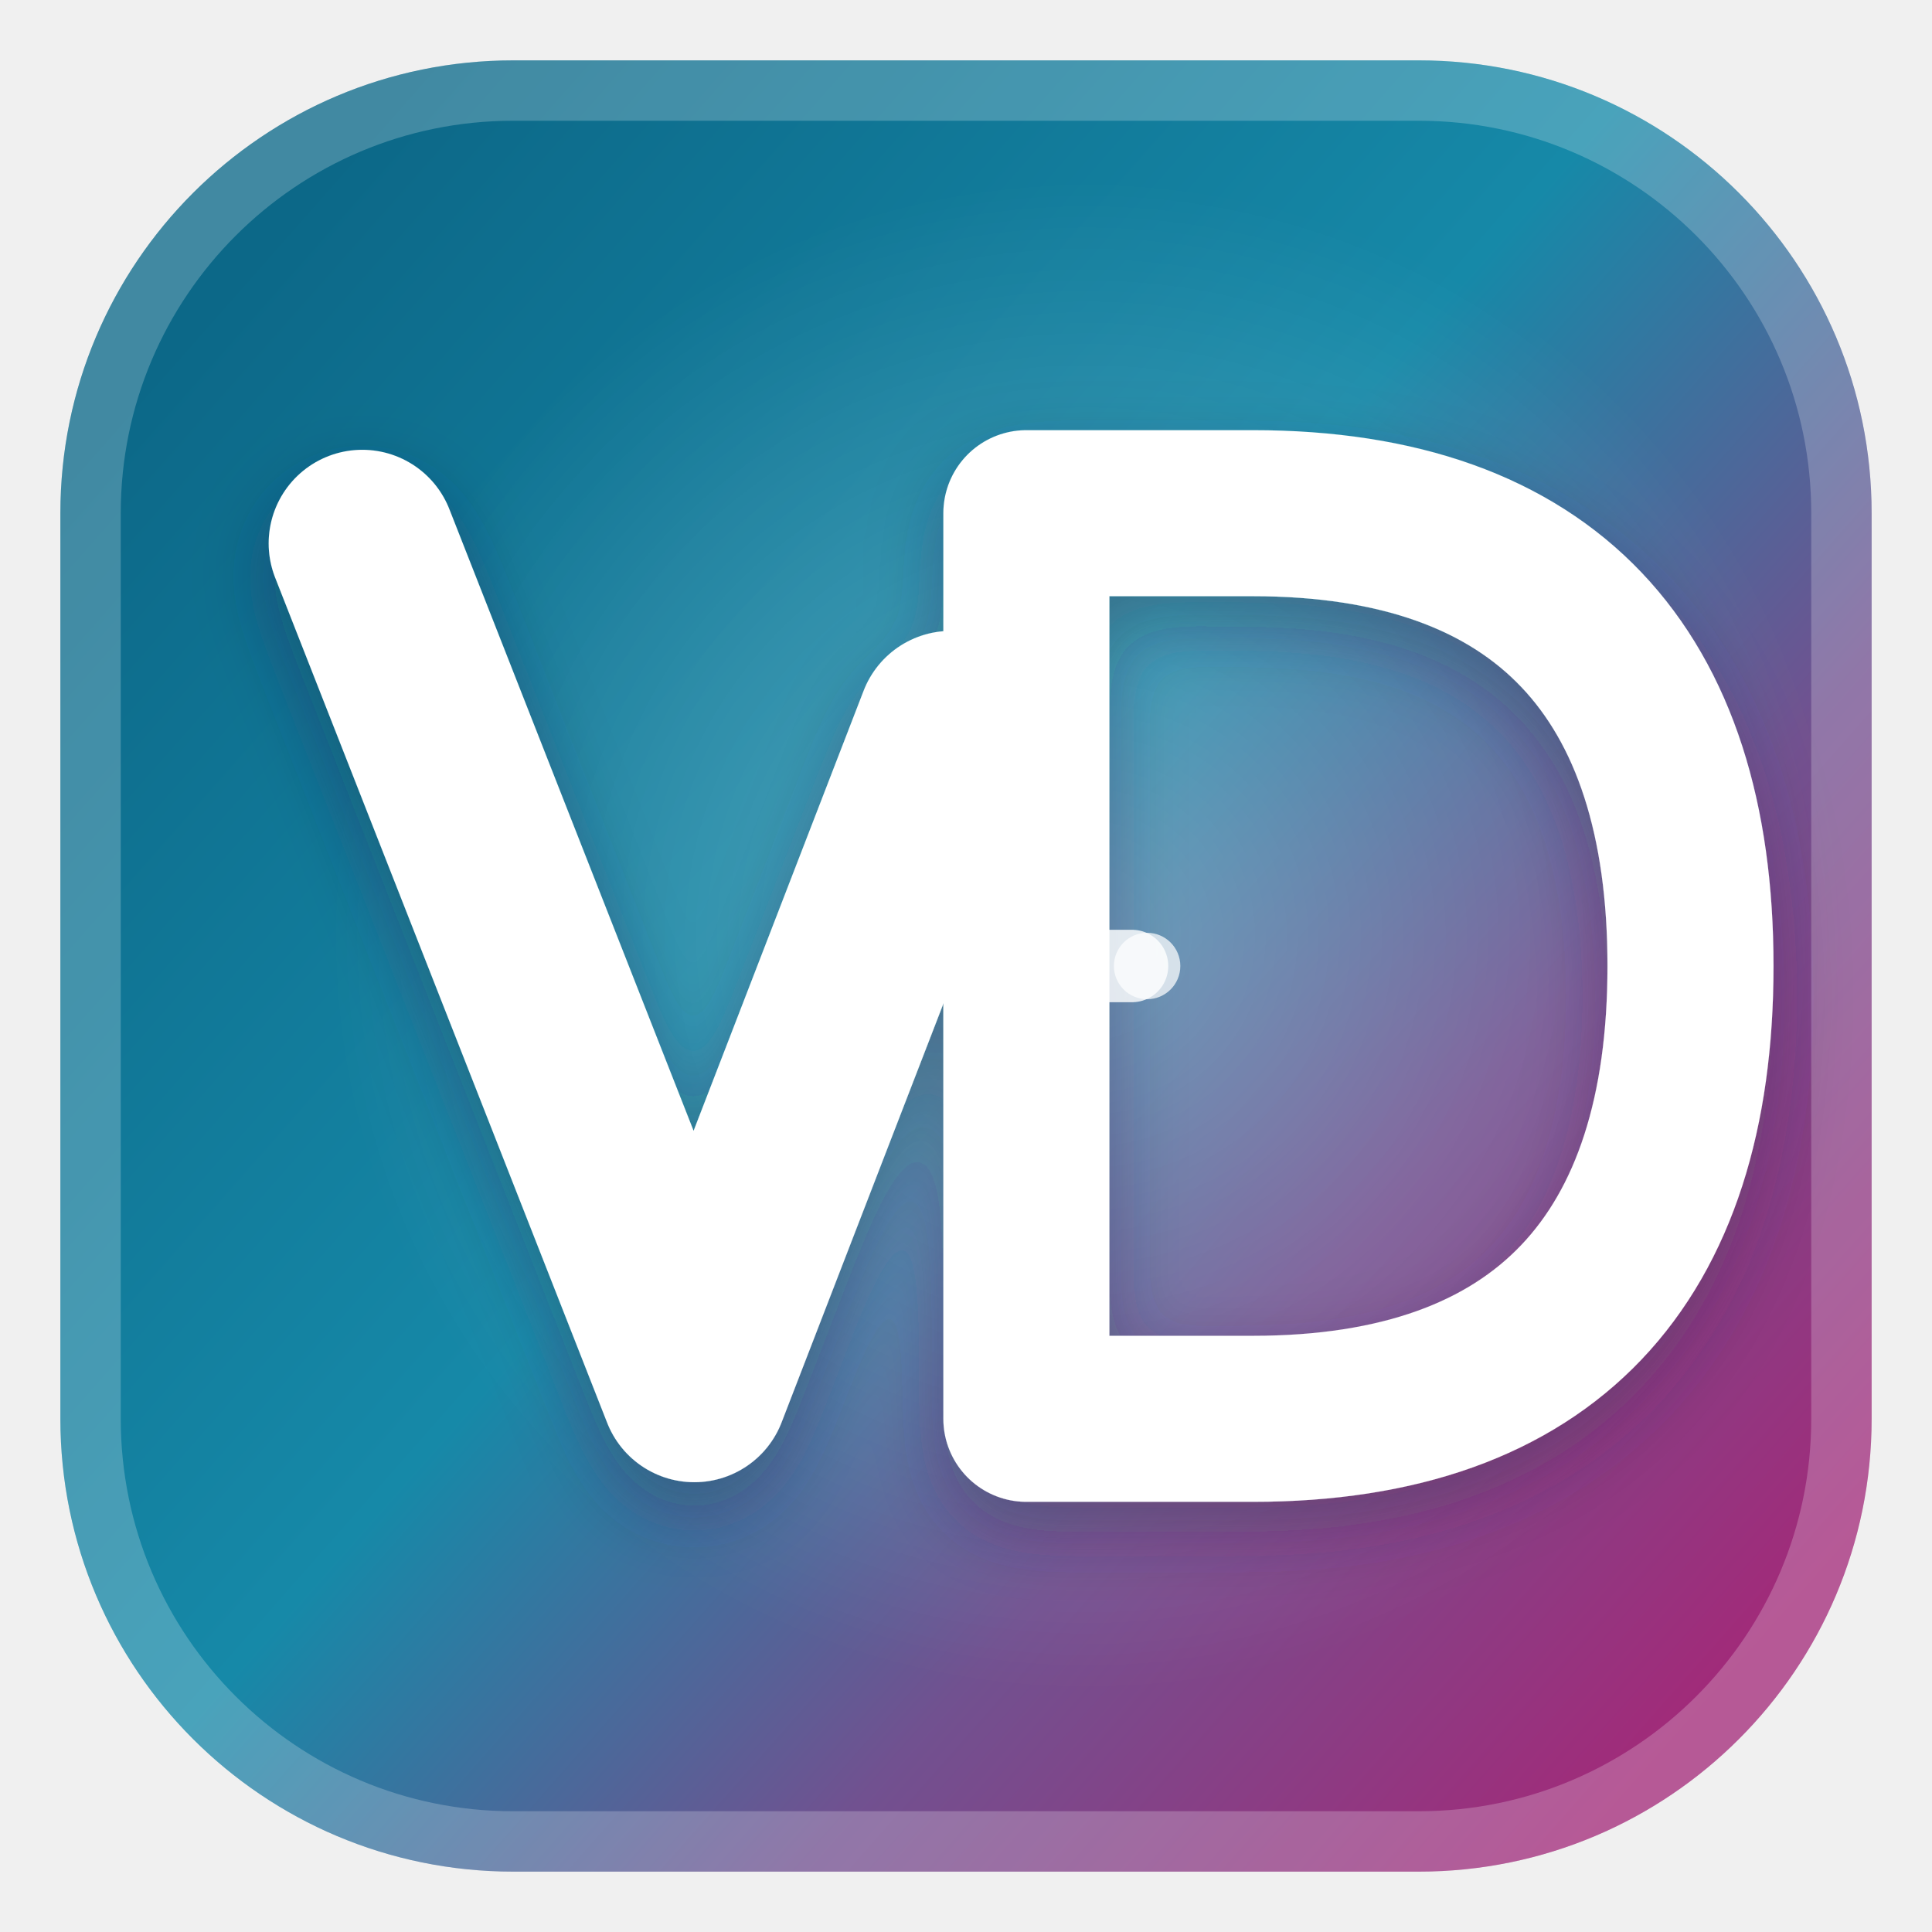
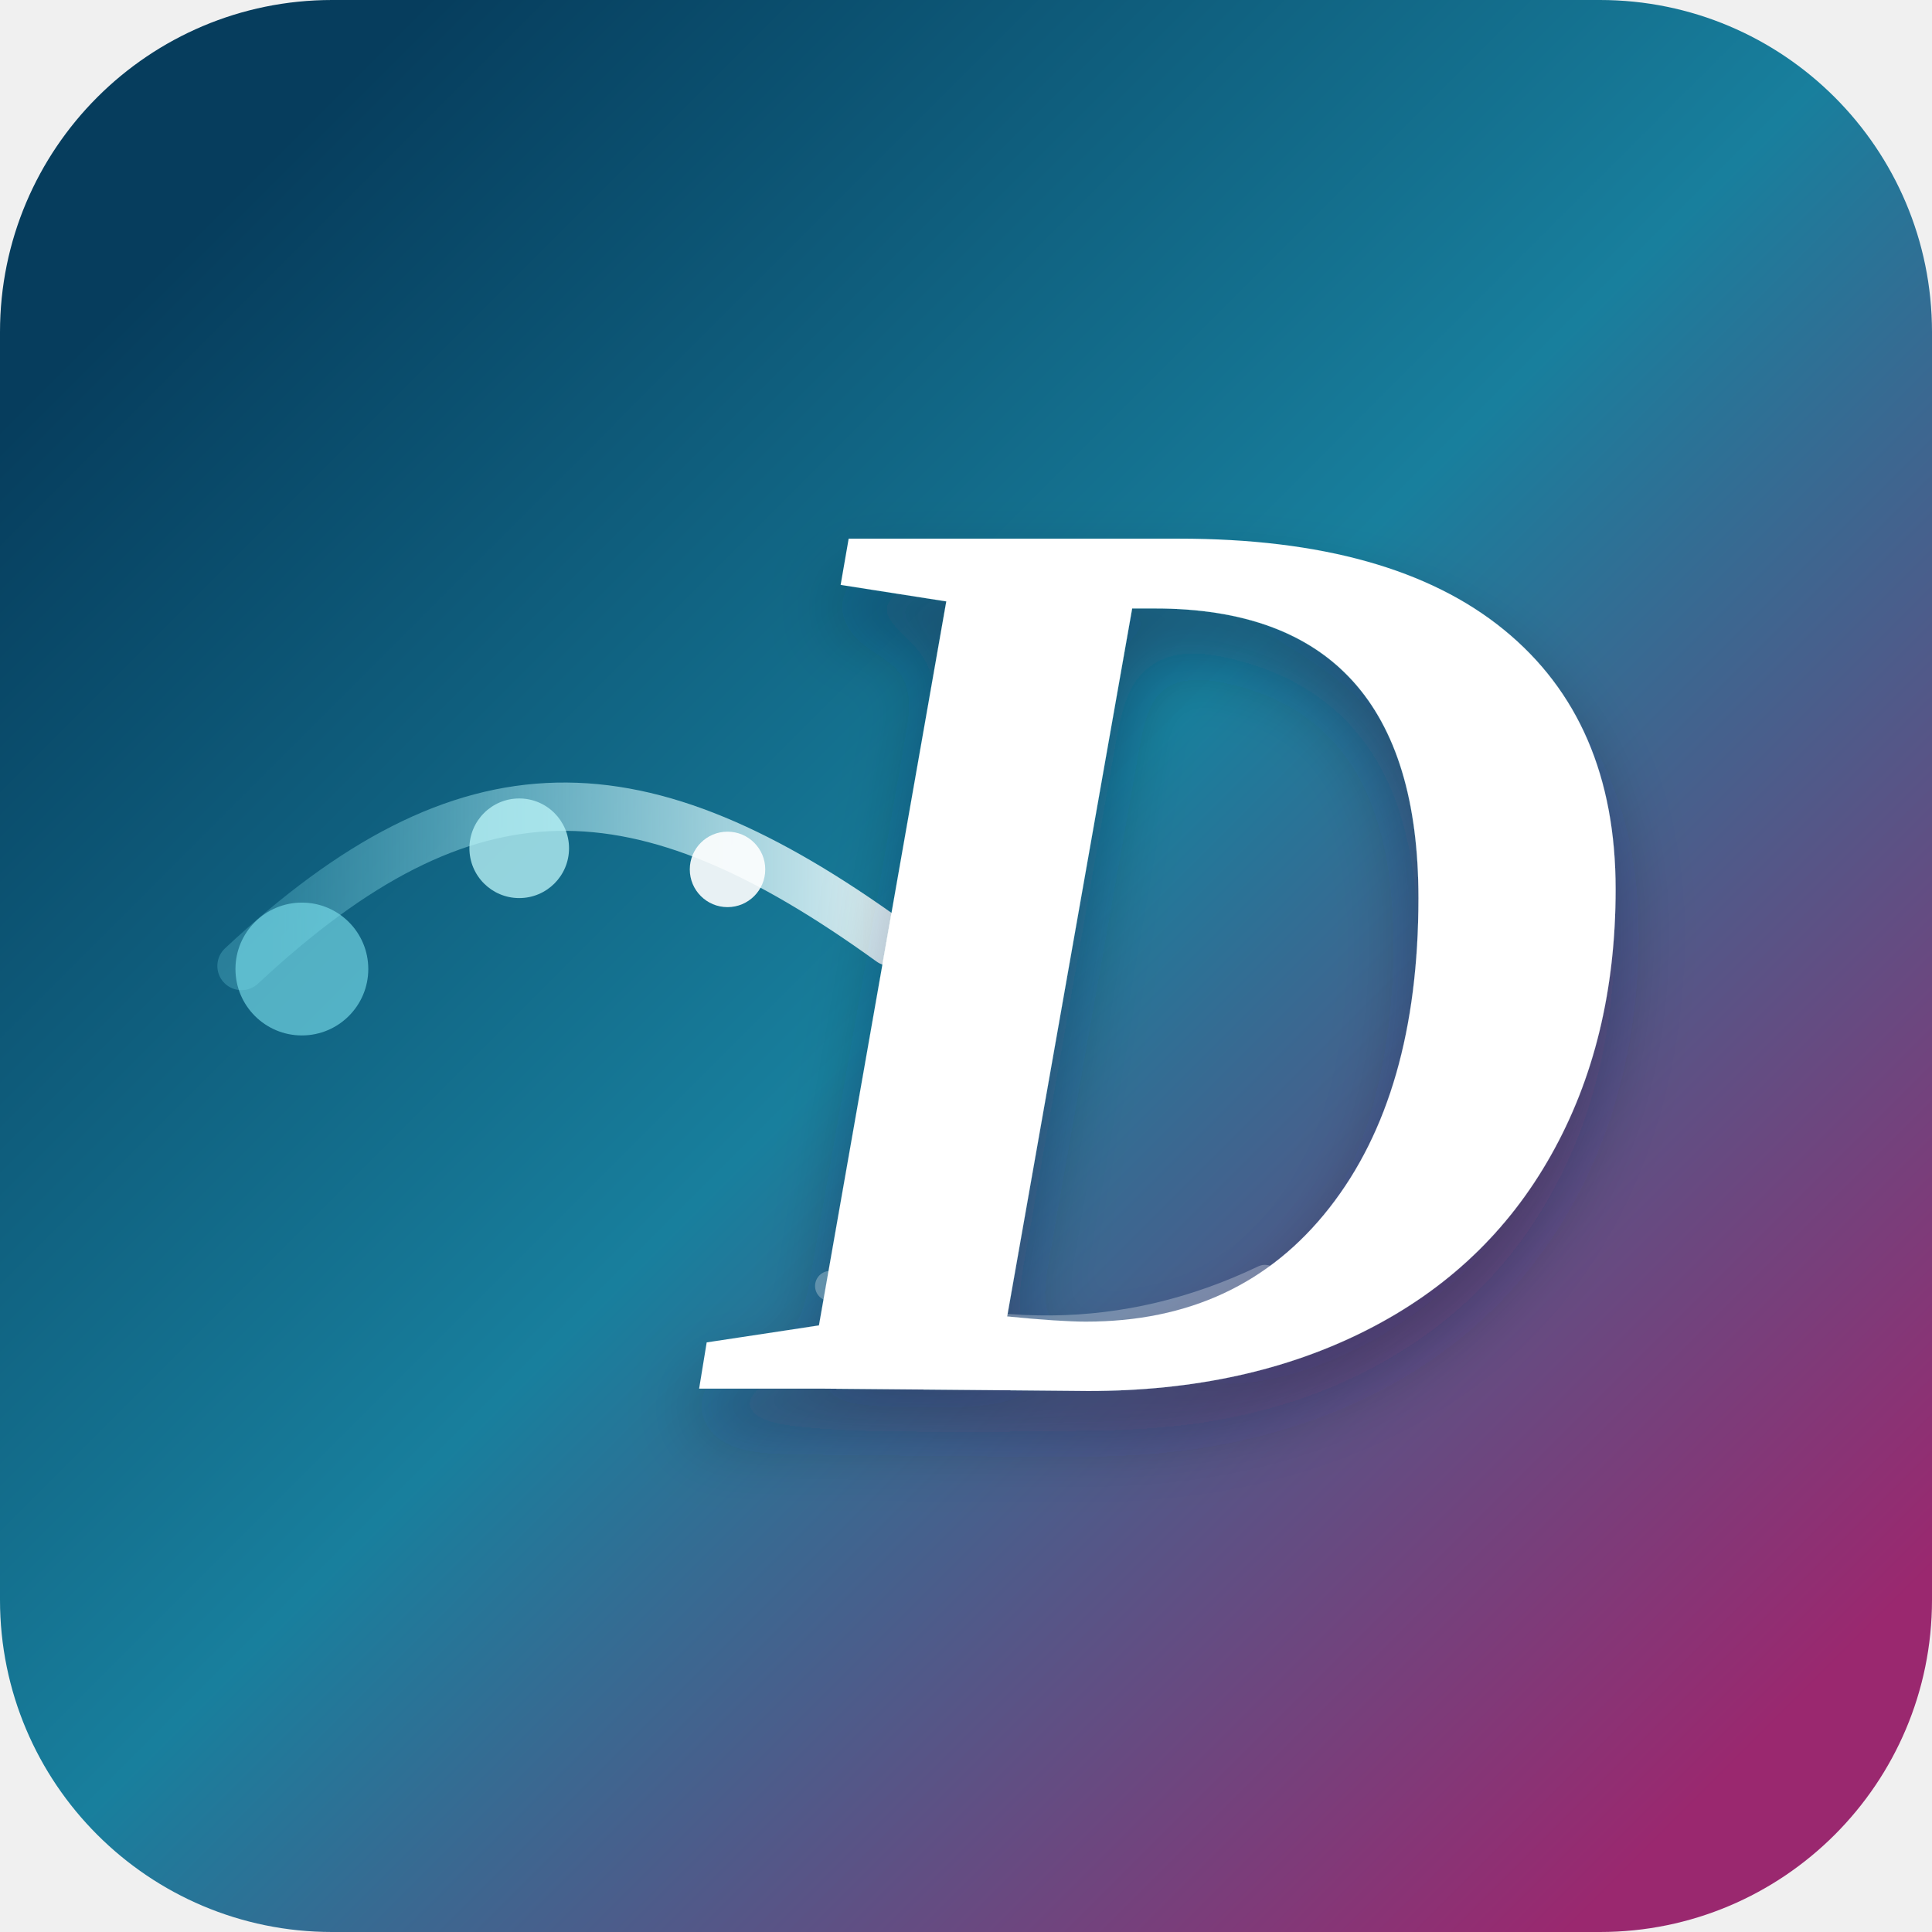
<svg xmlns="http://www.w3.org/2000/svg" viewBox="0 0 64 64" role="img" aria-labelledby="title desc">
  <defs>
-     <linearGradient id="bg" x1="7" y1="10" x2="58" y2="55" gradientUnits="userSpaceOnUse">
-       <stop offset="0" stop-color="#0c6888" />
-       <stop offset="0.45" stop-color="#1689a8" />
-       <stop offset="0.72" stop-color="#715190" />
-       <stop offset="1" stop-color="#a22a79" />
+     <linearGradient id="bg" x1="7" y1="7" x2="58" y2="58" gradientUnits="userSpaceOnUse">
+       <stop offset="0" stop-color="#063d5d" />
+       <stop offset=".48" stop-color="#187f9d" />
+       <stop offset="1" stop-color="#9a286f" />
    </linearGradient>
-     <radialGradient id="glow" cx="0" cy="0" r="1" gradientTransform="translate(36 31) rotate(90) scale(25)" gradientUnits="userSpaceOnUse">
-       <stop stop-color="#ffffff" stop-opacity="0.28" />
-       <stop offset="1" stop-color="#ffffff" stop-opacity="0" />
-     </radialGradient>
-     <filter id="shadow" x="-20%" y="-20%" width="140%" height="140%">
-       <feDropShadow dx="0" dy="1" stdDeviation="1.2" flood-color="#2f1740" flood-opacity="0.32" />
+     <linearGradient id="flow" x1="9" y1="32" x2="31" y2="32" gradientUnits="userSpaceOnUse">
+       <stop stop-color="#7de1ee" stop-opacity=".25" />
+       <stop offset="1" stop-color="#fff" stop-opacity=".94" />
+     </linearGradient>
+     <filter id="soft-shadow" x="-30%" y="-30%" width="160%" height="160%">
+       <feDropShadow dx="0" dy="1.4" stdDeviation="1.2" flood-color="#241129" flood-opacity=".32" />
    </filter>
  </defs>
-   <rect x="2" y="2" width="60" height="60" rx="15" fill="url(#bg)" />
-   <rect x="3" y="3" width="58" height="58" rx="14" fill="none" stroke="#ffffff" stroke-opacity="0.22" stroke-width="2" />
-   <circle cx="36" cy="31" r="25" fill="url(#glow)" />
-   <g fill="none" stroke="#ffffff" stroke-linecap="round" stroke-linejoin="round" filter="url(#shadow)">
-     <path d="M12 18 23 46 31.5 24" stroke-width="6.2" />
-     <path d="M34 17v30h7.5C51.2 47 56 41.7 56 32S51.2 17 41.5 17H34Z" stroke-width="5.5" />
-   </g>
-   <path d="M27.5 32h10" stroke="#ffffff" stroke-width="2.4" stroke-linecap="round" opacity="0.82" />
-   <circle cx="29" cy="32" r="2.1" fill="#ffffff" />
-   <circle cx="34" cy="32" r="1.55" fill="#ffffff" opacity="0.9" />
-   <circle cx="38" cy="32" r="1.1" fill="#ffffff" opacity="0.72" />
+   <rect width="64" height="64" rx="11" fill="url(#bg)" />
+   <path d="M8 32c7.5-7 13.2-6.8 21.5-.8" fill="none" stroke="url(#flow)" stroke-width="1.6" stroke-linecap="round" />
+   <circle cx="10" cy="32.1" r="2.2" fill="#7de1ee" opacity=".62" />
+   <circle cx="17.2" cy="28.1" r="1.65" fill="#b8f2f6" opacity=".78" />
+   <circle cx="24.1" cy="28.8" r="1.25" fill="#fff" opacity=".9" />
+   <text x="39" y="46" text-anchor="middle" font-family="Georgia, 'Times New Roman', serif" font-size="43" font-style="italic" font-weight="700" fill="#fff" filter="url(#soft-shadow)">D</text>
+   <path d="M27.5 42.6c5 2 9.8 2 14.4-.2" fill="none" stroke="#fff" stroke-width="1" stroke-linecap="round" opacity=".28" />
</svg>
